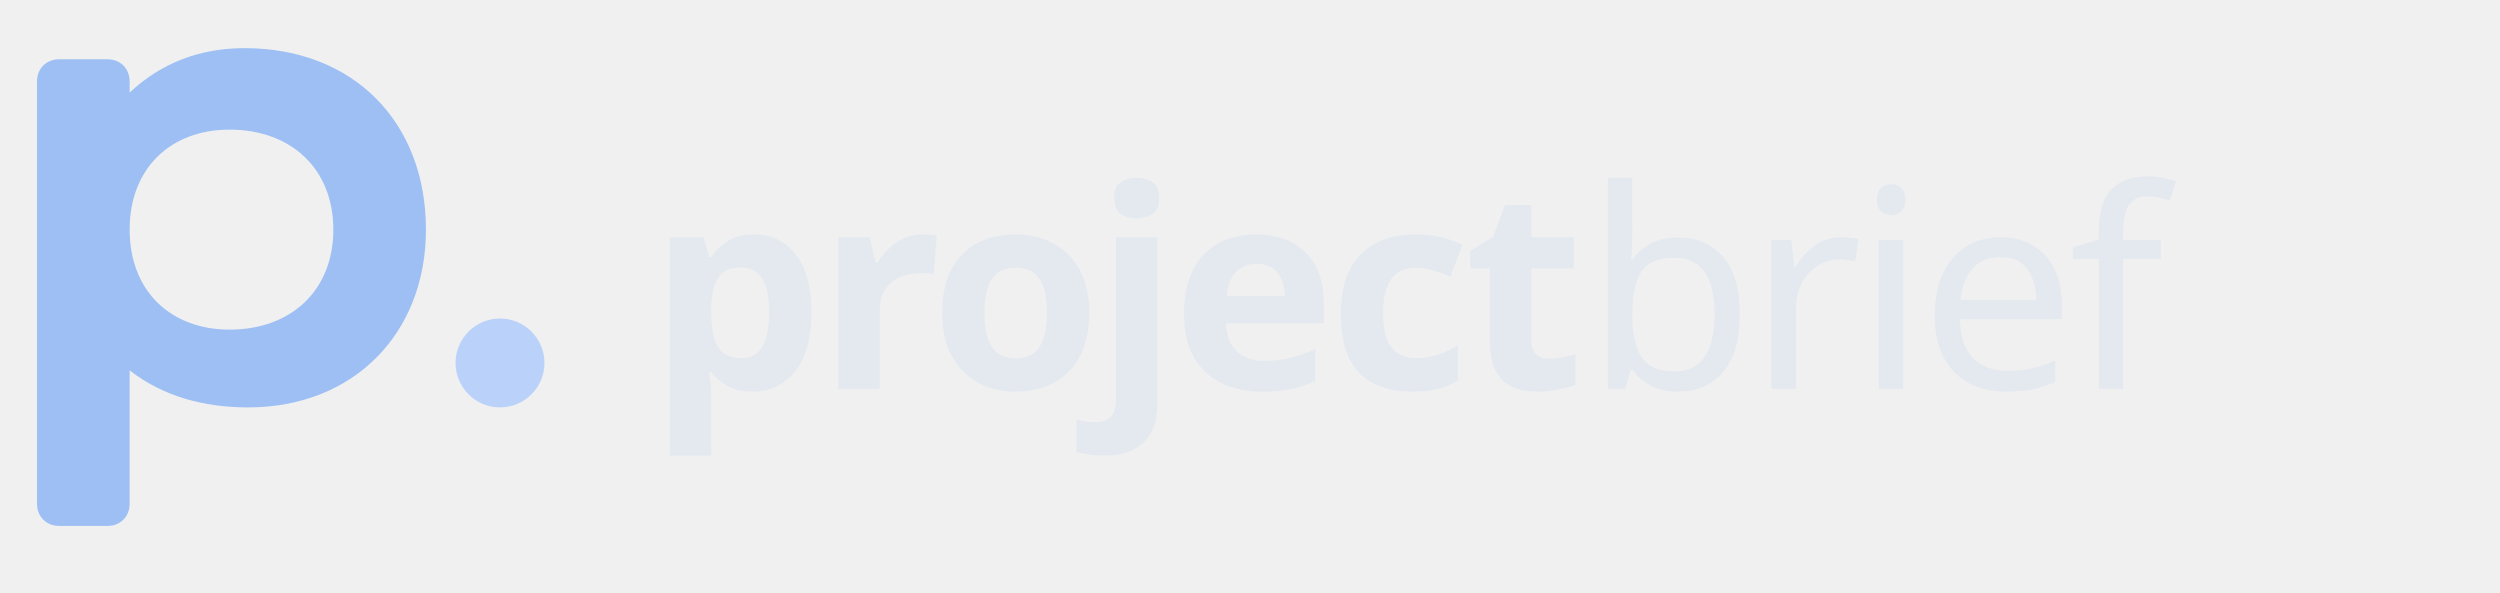
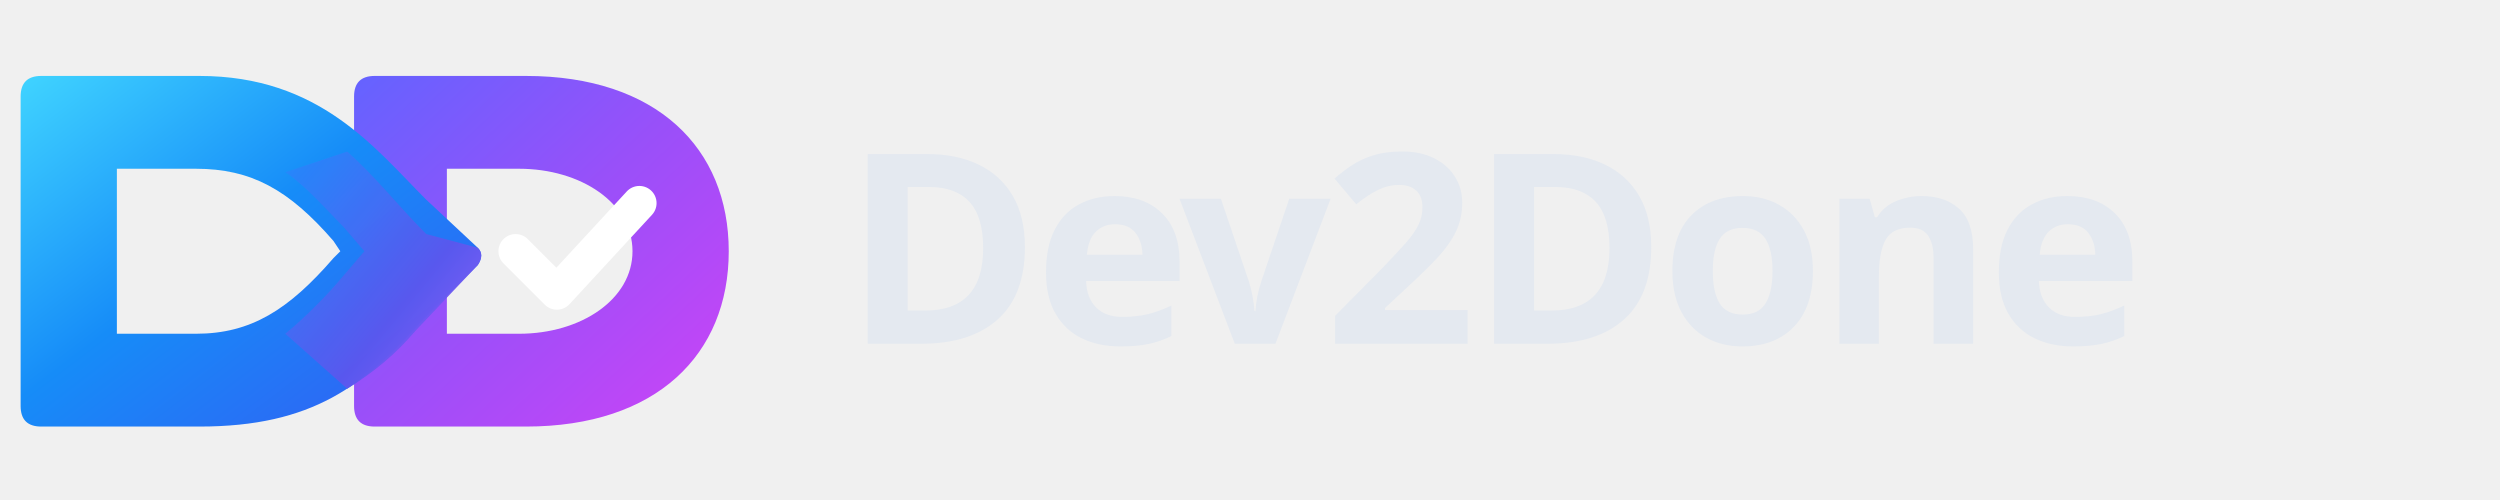
- <svg xmlns="http://www.w3.org/2000/svg" viewBox="0 0 270 64">
-   <g transform="translate(-19.2 -20.8) scale(.2)">
-     <path fill="#9dbff4" fill-rule="evenodd" d="M128 136 H154 C161 136 166 141 166 148 V154 C183 138 204 130 228 130 C287 130 326 170 326 228 C326 284 287 324 230 324 C206 324 184 318 166 304 V376 C166 383 161 388 154 388 H128 C121 388 116 383 116 376 V148 C116 141 121 136 128 136 Z M166 228 C166 261 188 282 220 282 C253 282 276 261 276 228 C276 195 253 174 220 174 C188 174 166 195 166 228 Z" />
-     <circle cx="366" cy="300" r="24" fill="#bad2fa" />
+ <svg xmlns="http://www.w3.org/2000/svg" viewBox="0 0 320 64" role="img" aria-label="Dev2Done">
+   <g transform="translate(0 4) scale(.44)">
+     <defs>
+       <linearGradient id="blue" x1="0" y1="0" x2="1" y2="1">
+         <stop stop-color="#40D4FF" />
+         <stop offset="0.46" stop-color="#168CF8" />
+         <stop offset="1" stop-color="#3659F3" />
+       </linearGradient>
+       <linearGradient id="violet" x1="0" y1="0" x2="1" y2="1">
+         <stop stop-color="#6463FF" />
+         <stop offset="0.50" stop-color="#9B4FF9" />
+         <stop offset="1" stop-color="#CD43F6" />
+       </linearGradient>
+       <linearGradient id="link" x1="0" y1="0" x2="1" y2="1">
+         <stop stop-color="#238AFB" />
+         <stop offset="0.62" stop-color="#5B56EE" />
+         <stop offset="1" stop-color="#9961FA" />
+       </linearGradient>
+     </defs>
+     <path fill="url(#violet)" fill-rule="evenodd" d="M109 13H153C191 13 212 34 212 64S191 115 153 115H109Q103 115 103 109V19Q103 13 109 13ZM130 40V88H151C169 88 184 78 184 64S169 40 151 40Z" />
+     <path fill="url(#blue)" fill-rule="evenodd" d="M12 13H58C93 13 109 34 124 49L139 63Q141 65 139 68L123 84C106 103 91 115 58 115H12Q6 115 6 109V19Q6 13 12 13ZM34 40V88H57C73 88 84 81 97 66L99 64L97 61C84 46 73 40 57 40Z" />
+     <path fill="url(#link)" d="M101 35C109 42 116 51 124 59L139 63Q141 65 139 68L121 87C115 94 109 99 101 104L83 88C89 83 95 77 100 71L106 64L100 57C95 52 89 45 83 41Z" opacity=".94" />
+     <path d="m150 64 12 12 24-26" fill="none" stroke="#FFFFFF" stroke-width="10" stroke-linejoin="round" stroke-linecap="round" />
  </g>
-   <text x="70" y="42" fill="#e4e9f0" font-family="system-ui, sans-serif" font-size="30" font-weight="650" letter-spacing="-.8">project<tspan font-weight="450">brief</tspan>
-   </text>
+   <text x="108" y="44" fill="#e4e9f0" font-family="system-ui, sans-serif" font-size="34" font-weight="650" letter-spacing="-.8">Dev2Done</text>
</svg>
